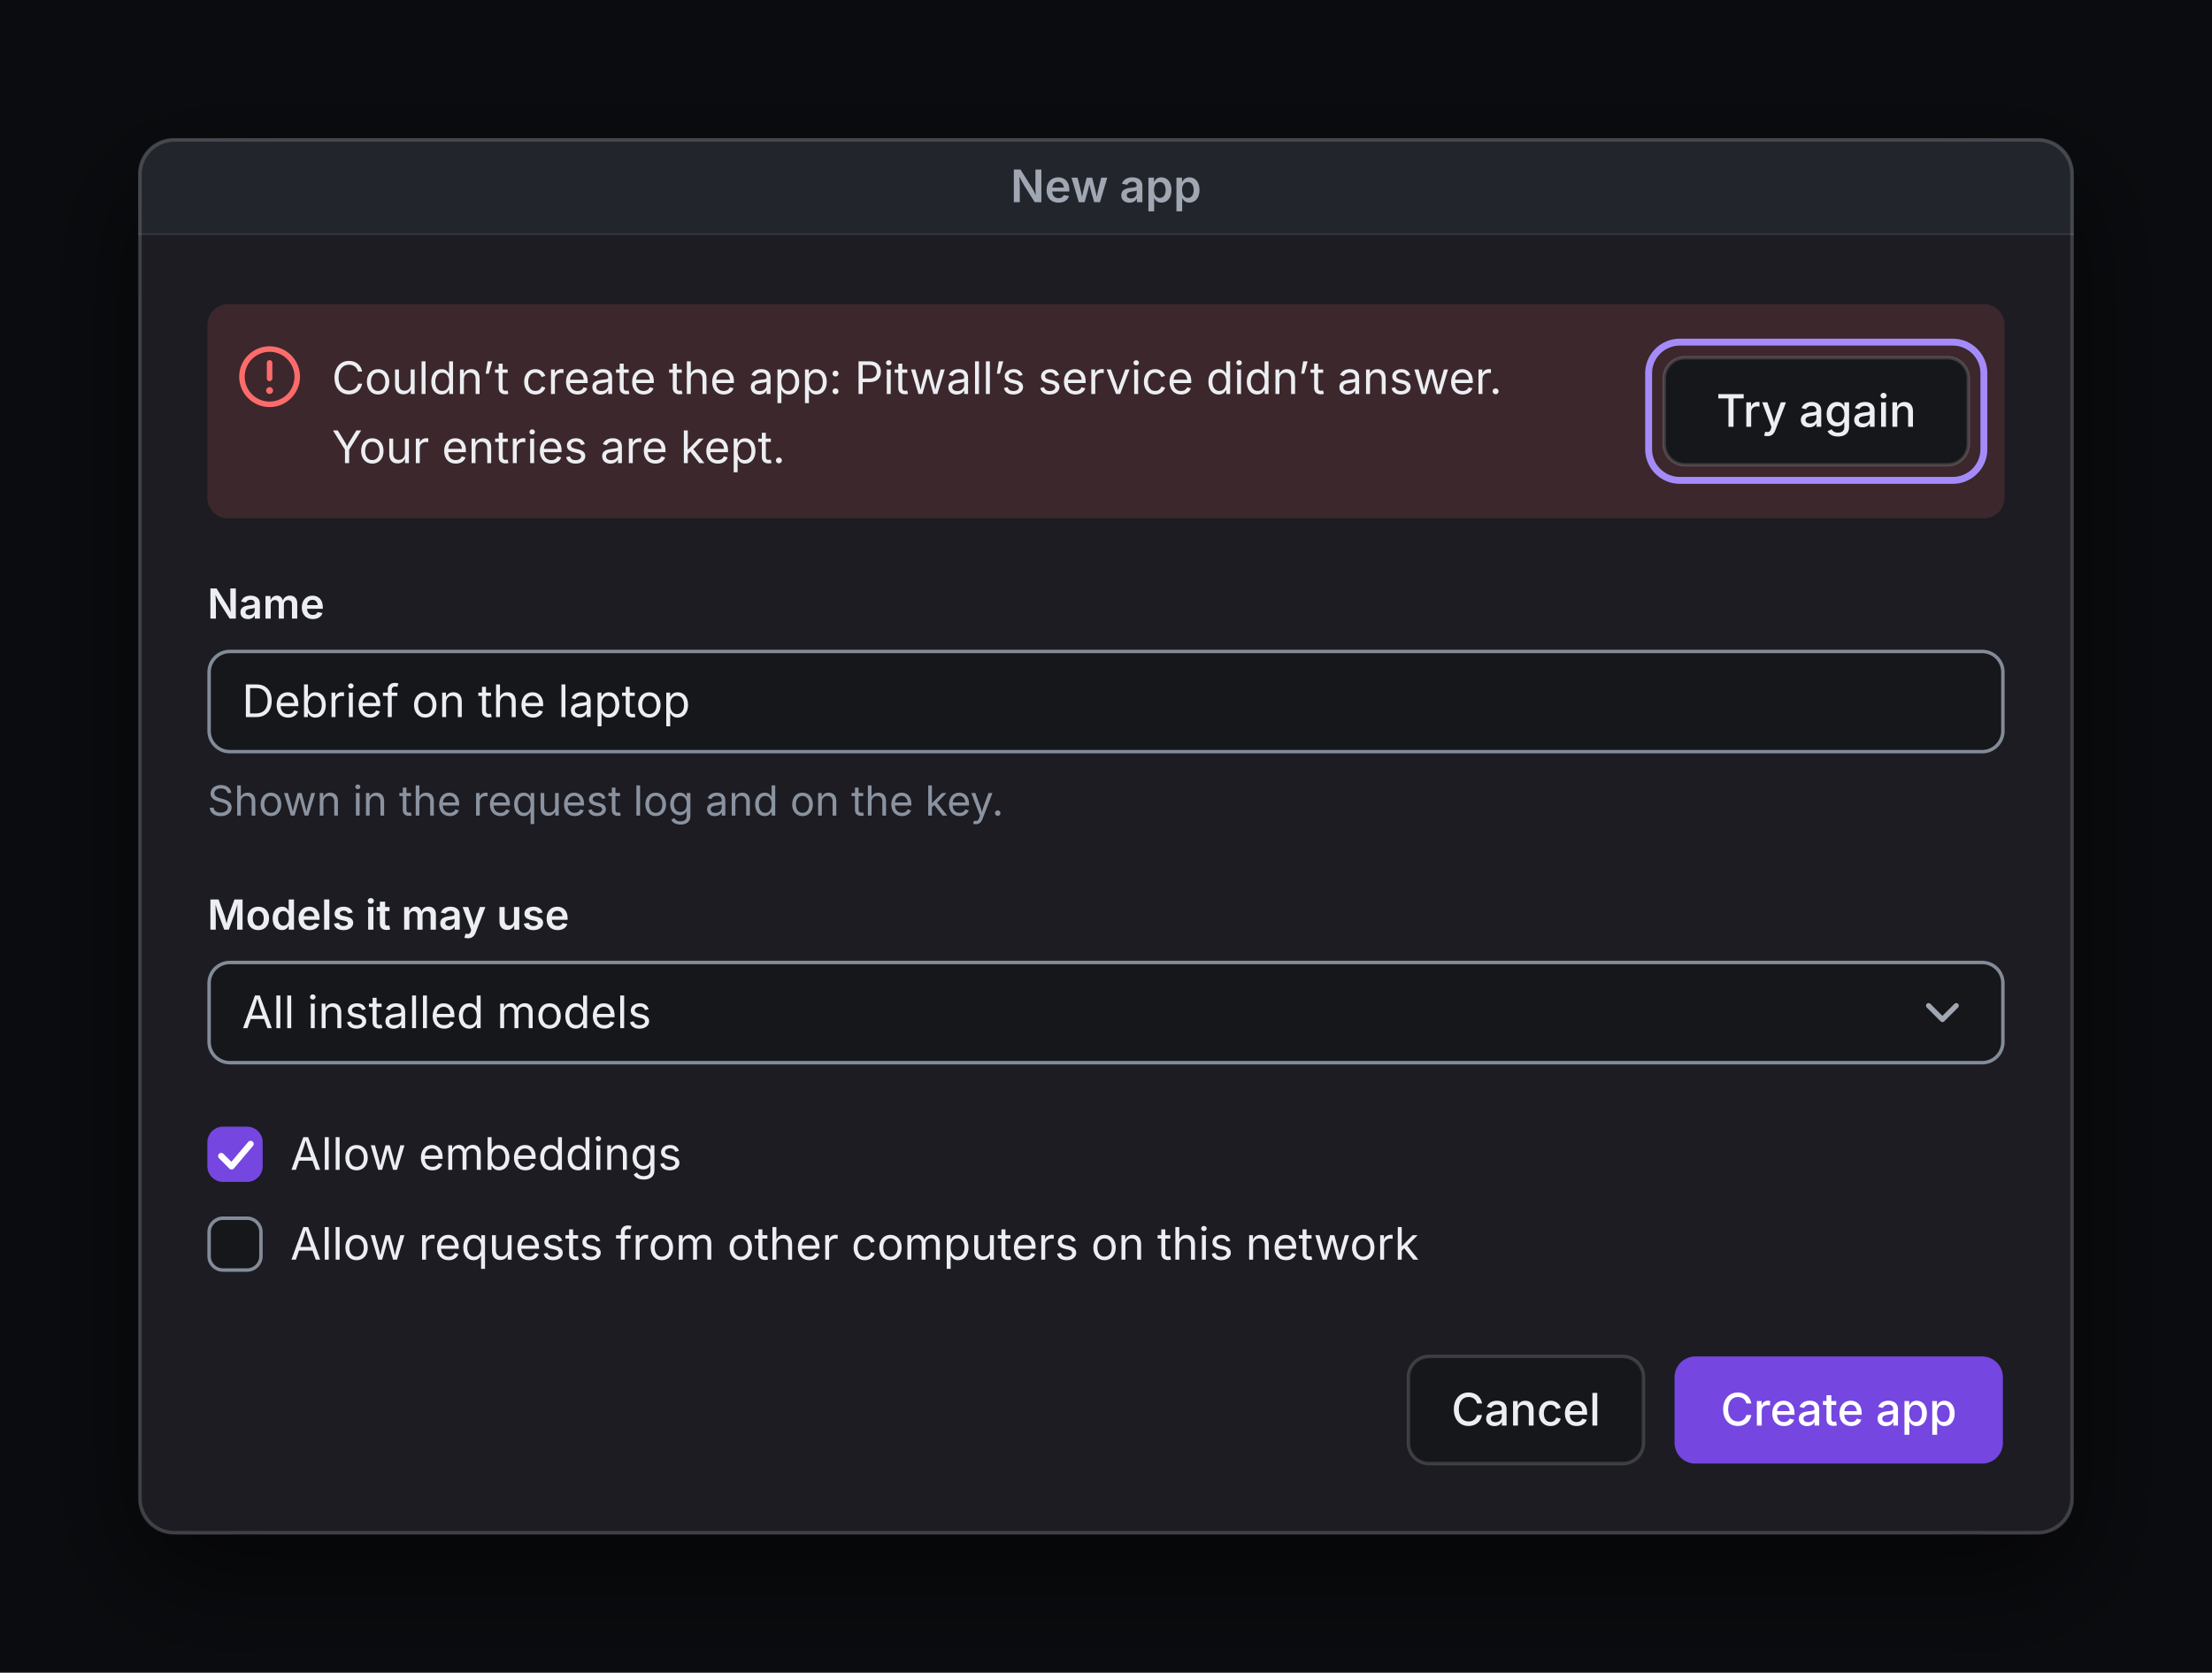
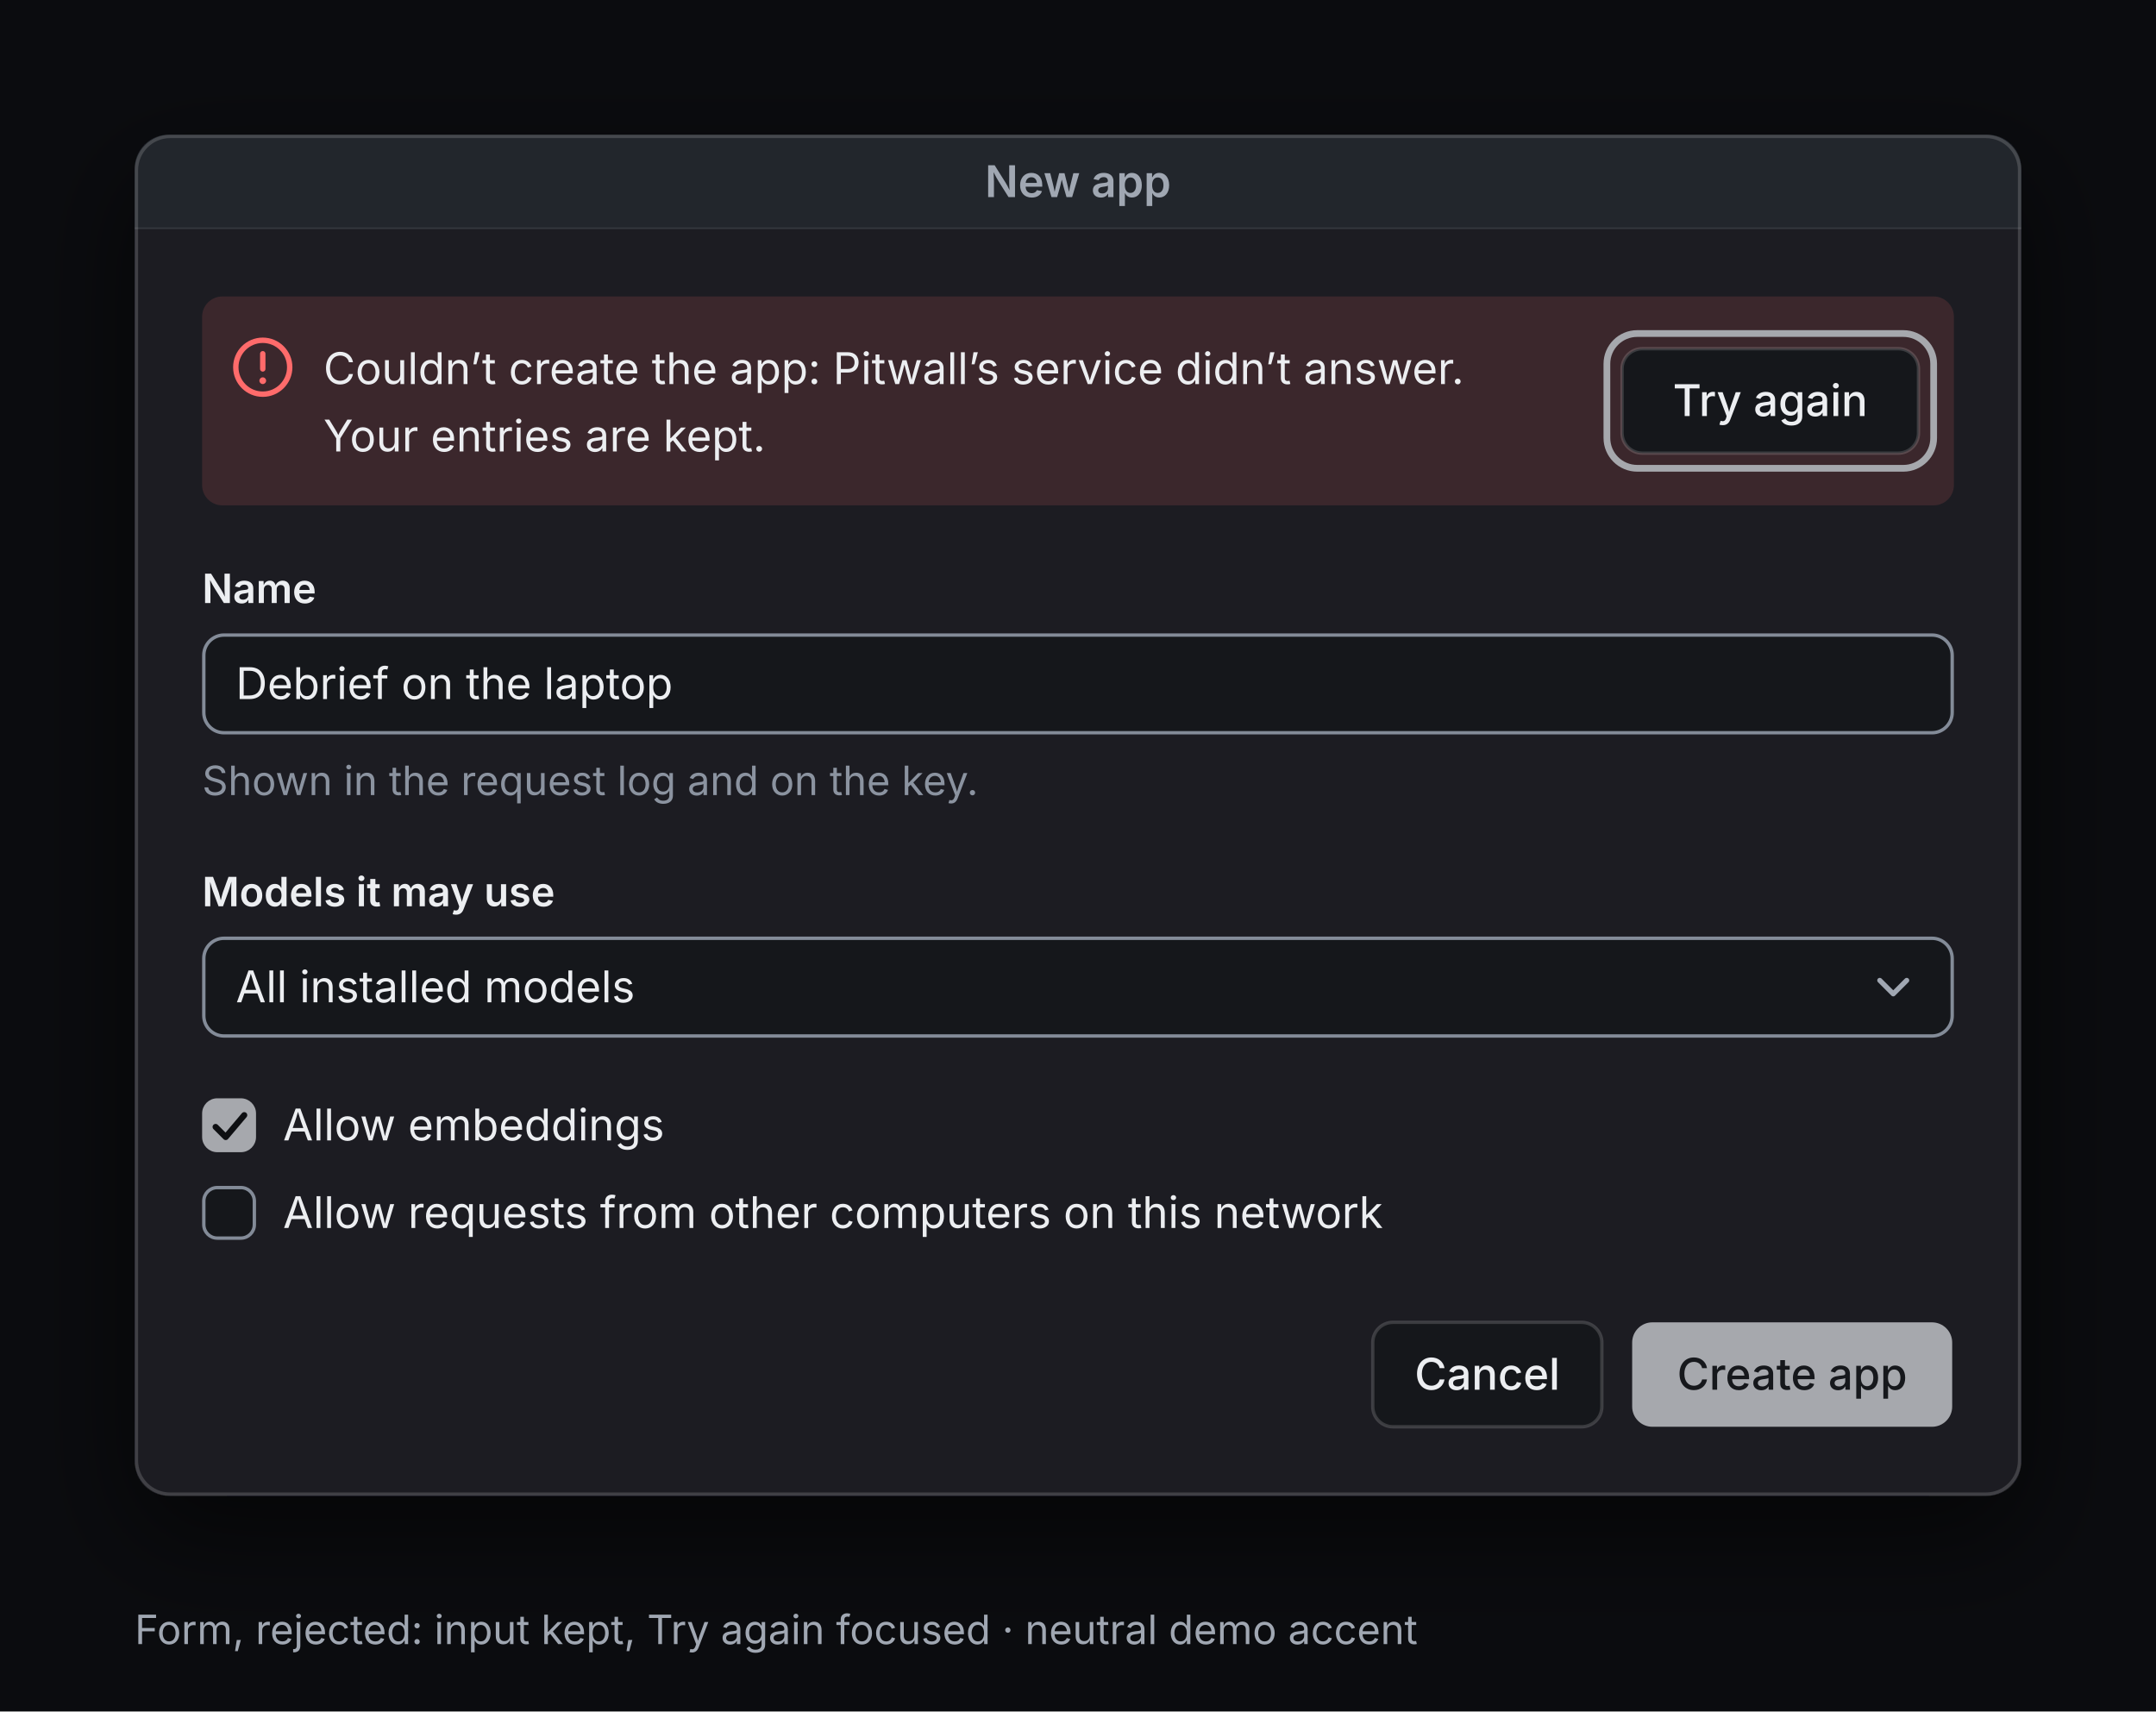
- <svg xmlns="http://www.w3.org/2000/svg" width="640" height="484" viewBox="0 0 640 484">
+ <svg xmlns="http://www.w3.org/2000/svg" width="640" height="508" viewBox="0 0 640 508">
  <defs>
    <filter id="w1-shadow" x="-20%" y="-20%" width="140%" height="150%">
      <feDropShadow dx="0" dy="12" stdDeviation="16" flood-color="rgba(0,0,0,0.6)" />
    </filter>
    <clipPath id="w1-clip">
      <rect x="40" y="40" width="560" height="404" rx="10" />
    </clipPath>
  </defs>
-   <rect x="0" y="0" width="640" height="484" rx="0" fill="#0b0c0f" />
+   <rect x="0" y="0" width="640" height="508" rx="0" fill="#0b0c0f" />
  <g filter="url(#w1-shadow)">
    <rect x="40" y="40" width="560" height="404" rx="10" fill="#1b1e23" />
  </g>
  <g clip-path="url(#w1-clip)">
    <rect x="40" y="40" width="560" height="28" rx="0" fill="#22262c" />
    <rect x="40" y="67.5" width="560" height="0.5" rx="0" fill="rgba(255,255,255,0.08)" />
    <text x="320" y="58.5" font-family="-apple-system, 'SF Pro Text', 'Segoe UI Variable Text', 'Segoe UI', system-ui, sans-serif" font-size="13" font-weight="600" fill="#a0a7b2" text-anchor="middle">New app</text>
    <g transform="translate(40,68)">
      <rect x="20" y="20" width="520" height="62" rx="6" fill="rgba(255,107,107,0.14)" />
      <circle cx="38" cy="41" r="8" fill="none" stroke="#ff6b6b" stroke-width="1.6" />
      <path d="M38 37 v4.5" stroke="#ff6b6b" stroke-width="1.6" stroke-linecap="round" />
      <circle cx="38" cy="45" r="1" fill="#ff6b6b" />
      <text x="56" y="46" font-family="-apple-system, 'SF Pro Text', 'Segoe UI Variable Text', 'Segoe UI', system-ui, sans-serif" font-size="13" font-weight="400" fill="#eceef1" text-anchor="start">Couldn’t create the app: Pitwall’s service didn’t answer.</text>
      <text x="56" y="66" font-family="-apple-system, 'SF Pro Text', 'Segoe UI Variable Text', 'Segoe UI', system-ui, sans-serif" font-size="13" font-weight="400" fill="#eceef1" text-anchor="start">Your entries are kept.</text>
-       <rect x="437" y="31" width="97" height="40" rx="9" fill="none" stroke="#a58bfa" stroke-width="2" />
+       <rect x="437" y="31" width="97" height="40" rx="9" fill="none" stroke="#a6a8ad" stroke-width="2" />
      <g>
        <rect x="441.5" y="35.5" width="88" height="31" rx="6" fill="#15171b" stroke="rgba(255,255,255,0.16)" stroke-width="1" />
        <text x="485.5" y="55.5" font-family="-apple-system, 'SF Pro Text', 'Segoe UI Variable Text', 'Segoe UI', system-ui, sans-serif" font-size="13" font-weight="500" fill="#eceef1" text-anchor="middle">Try again</text>
      </g>
      <text x="20" y="111" font-family="-apple-system, 'SF Pro Text', 'Segoe UI Variable Text', 'Segoe UI', system-ui, sans-serif" font-size="12" font-weight="600" fill="#eceef1" text-anchor="start">Name</text>
      <g>
        <rect x="20.5" y="120.5" width="519" height="29" rx="6" fill="#15171b" stroke="#838b98" stroke-width="1" />
        <text x="30" y="139.5" font-family="-apple-system, 'SF Pro Text', 'Segoe UI Variable Text', 'Segoe UI', system-ui, sans-serif" font-size="13" font-weight="400" fill="#eceef1" text-anchor="start">Debrief on the laptop</text>
      </g>
      <text x="20" y="168" font-family="-apple-system, 'SF Pro Text', 'Segoe UI Variable Text', 'Segoe UI', system-ui, sans-serif" font-size="12" font-weight="400" fill="#8b93a0" text-anchor="start">Shown in the request log and on the key.</text>
      <text x="20" y="201" font-family="-apple-system, 'SF Pro Text', 'Segoe UI Variable Text', 'Segoe UI', system-ui, sans-serif" font-size="12" font-weight="600" fill="#eceef1" text-anchor="start">Models it may use</text>
      <g>
        <rect x="20.5" y="210.5" width="519" height="29" rx="6" fill="#15171b" stroke="#838b98" stroke-width="1" />
        <text x="30" y="229.5" font-family="-apple-system, 'SF Pro Text', 'Segoe UI Variable Text', 'Segoe UI', system-ui, sans-serif" font-size="13" font-weight="400" fill="#eceef1" text-anchor="start">All installed models</text>
        <path d="M518 223 l4 4 l4 -4" fill="none" stroke="#a0a7b2" stroke-width="1.5" stroke-linecap="round" stroke-linejoin="round" />
      </g>
      <g>
-         <rect x="20.5" y="258.5" width="15" height="15" rx="4" fill="#7546e0" stroke="#7546e0" stroke-width="1" />
-         <path d="M24 266.5 l3 3 l5.5 -6.5" fill="none" stroke="#fff" stroke-width="1.8" stroke-linecap="round" stroke-linejoin="round" />
+         <rect x="20.5" y="258.5" width="15" height="15" rx="4" fill="#a6a8ad" stroke="#a6a8ad" stroke-width="1" />
+         <path d="M24 266.5 l3 3 l5.5 -6.5" fill="none" stroke="#0e0f12" stroke-width="1.8" stroke-linecap="round" stroke-linejoin="round" />
        <text x="44" y="270.5" font-family="-apple-system, 'SF Pro Text', 'Segoe UI Variable Text', 'Segoe UI', system-ui, sans-serif" font-size="13" font-weight="400" fill="#eceef1" text-anchor="start">Allow embeddings</text>
      </g>
      <g>
        <rect x="20.5" y="284.5" width="15" height="15" rx="4" fill="#15171b" stroke="#838b98" stroke-width="1" />
        <text x="44" y="296.5" font-family="-apple-system, 'SF Pro Text', 'Segoe UI Variable Text', 'Segoe UI', system-ui, sans-serif" font-size="13" font-weight="400" fill="#eceef1" text-anchor="start">Allow requests from other computers on this network</text>
      </g>
      <g>
        <rect x="367.5" y="324.5" width="68" height="31" rx="6" fill="#15171b" stroke="rgba(255,255,255,0.16)" stroke-width="1" />
        <text x="401.5" y="344.5" font-family="-apple-system, 'SF Pro Text', 'Segoe UI Variable Text', 'Segoe UI', system-ui, sans-serif" font-size="13" font-weight="500" fill="#eceef1" text-anchor="middle">Cancel</text>
      </g>
      <g>
-         <rect x="444.5" y="324.5" width="95" height="31" rx="6" fill="#7546e0" />
-         <text x="492" y="344.5" font-family="-apple-system, 'SF Pro Text', 'Segoe UI Variable Text', 'Segoe UI', system-ui, sans-serif" font-size="13" font-weight="500" fill="#fff" text-anchor="middle">Create app</text>
+         <rect x="444.5" y="324.5" width="95" height="31" rx="6" fill="#a6a8ad" />
+         <text x="492" y="344.5" font-family="-apple-system, 'SF Pro Text', 'Segoe UI Variable Text', 'Segoe UI', system-ui, sans-serif" font-size="13" font-weight="500" fill="#16181c" text-anchor="middle">Create app</text>
      </g>
    </g>
  </g>
  <rect x="40.5" y="40.5" width="559" height="403" rx="10" fill="none" stroke="rgba(255,255,255,0.16)" stroke-width="1" />
+   <text x="40" y="488" font-family="-apple-system, 'SF Pro Text', 'Segoe UI Variable Text', 'Segoe UI', system-ui, sans-serif" font-size="12" font-weight="400" fill="#a0a7b2" text-anchor="start">Form, rejected: input kept, Try again focused · neutral demo accent</text>
</svg>
